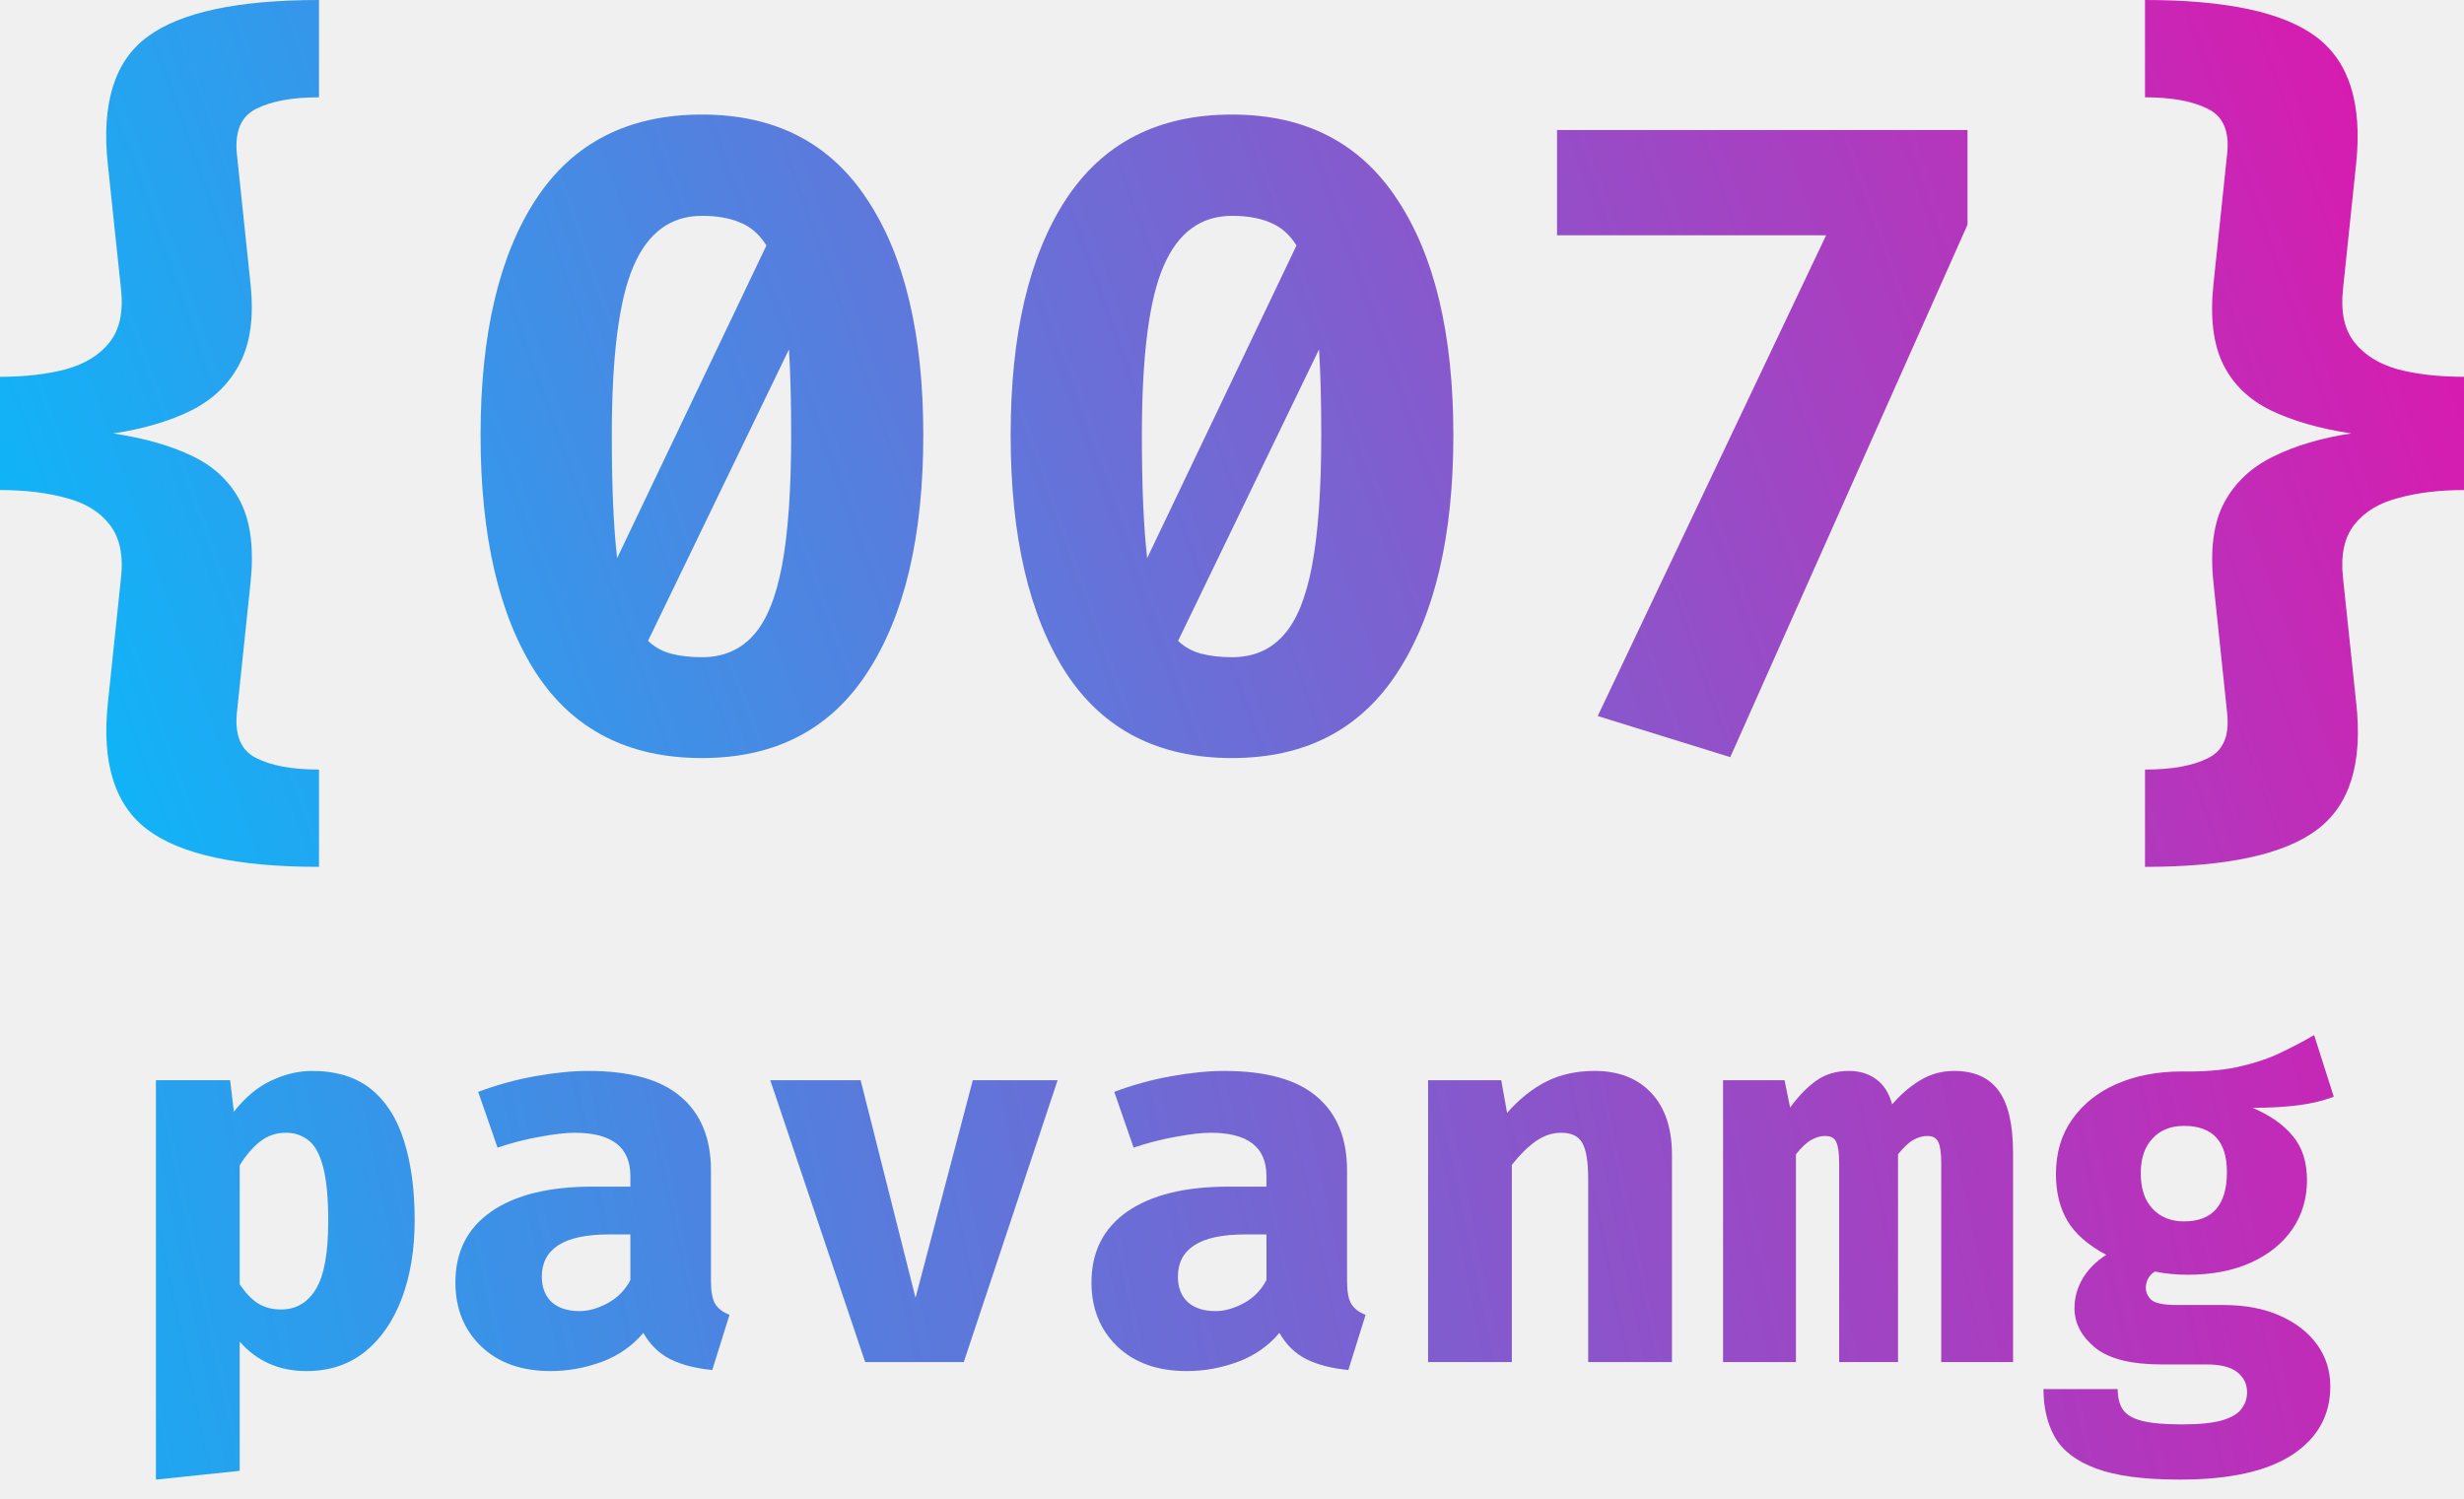
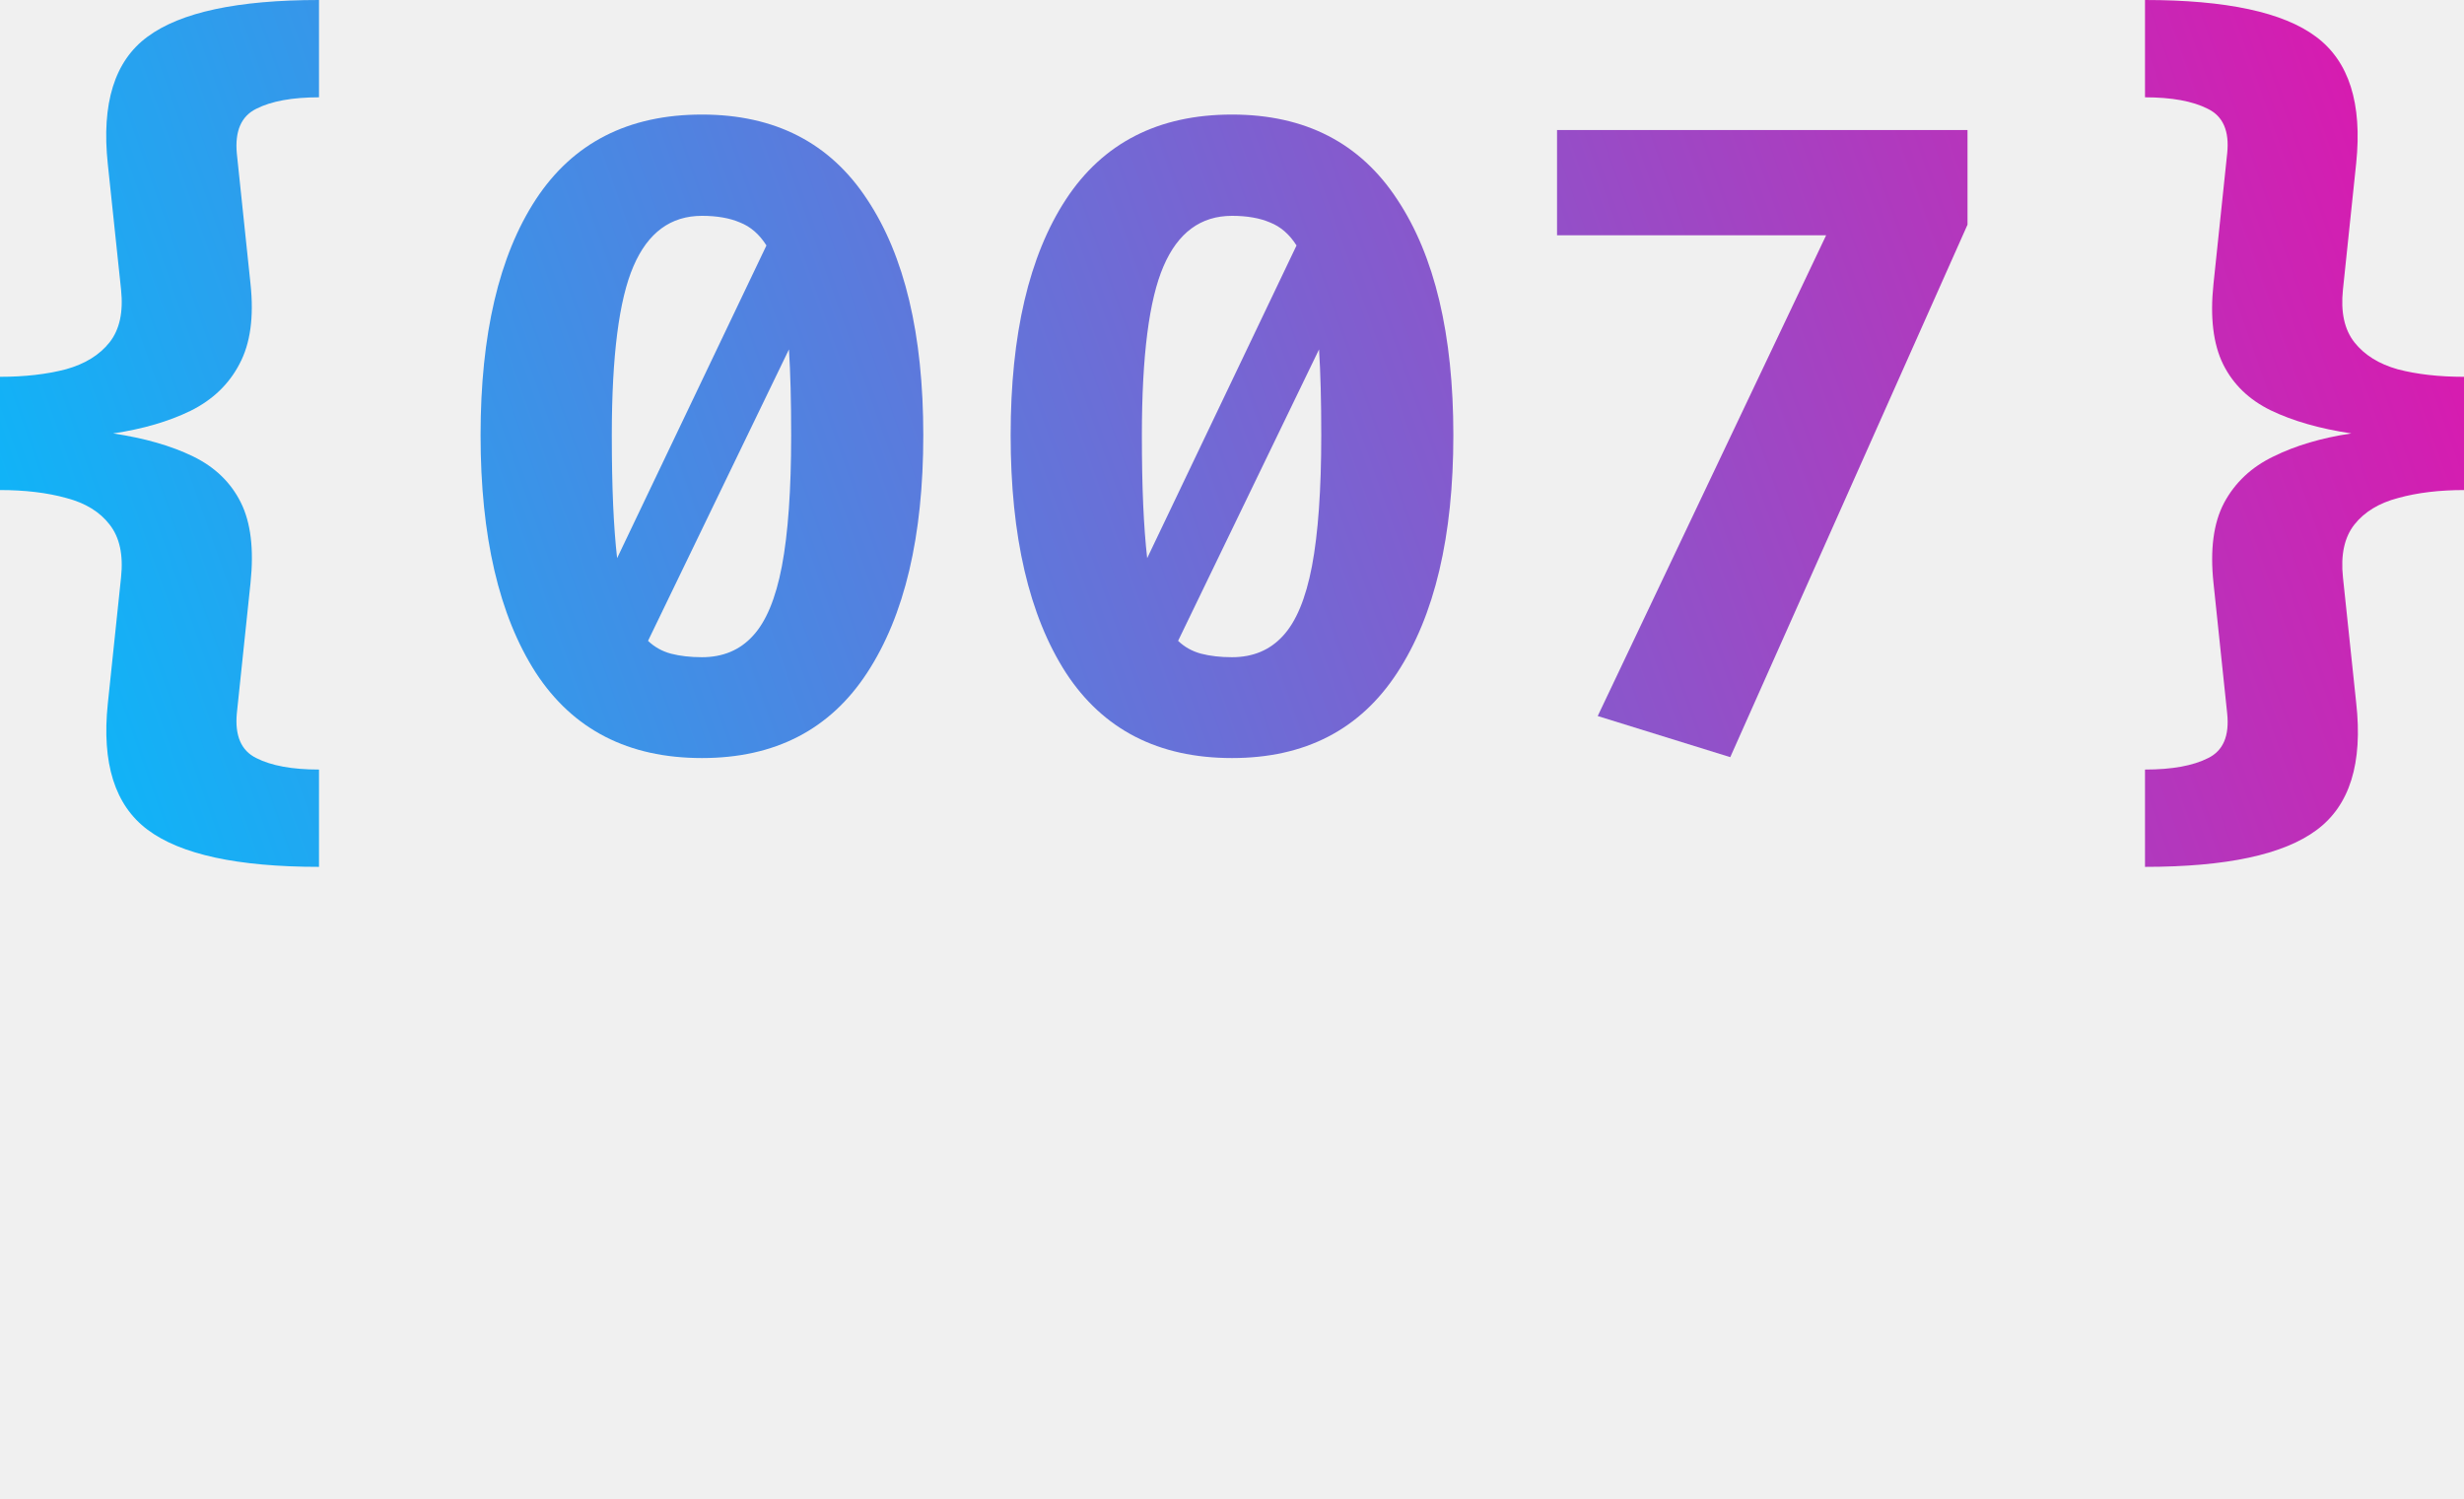
<svg xmlns="http://www.w3.org/2000/svg" width="97" height="59" viewBox="0 0 97 59" fill="none">
-   <g clip-path="url(#clip0_2_5840)">
-     <path d="M12.558 0V3.831C11.503 3.831 10.68 3.982 10.088 4.283C9.497 4.574 9.242 5.16 9.323 6.042L9.862 11.178C10.001 12.479 9.856 13.529 9.427 14.33C9.01 15.131 8.366 15.746 7.497 16.176C6.638 16.594 5.624 16.89 4.453 17.064C5.693 17.25 6.743 17.551 7.601 17.969C8.459 18.387 9.085 18.991 9.479 19.78C9.874 20.57 10.001 21.626 9.862 22.949L9.323 28.086C9.242 28.968 9.497 29.554 10.088 29.844C10.68 30.146 11.503 30.297 12.558 30.297V34.128C9.358 34.128 7.108 33.64 5.809 32.665C4.522 31.702 4 30.047 4.244 27.703L4.766 22.723C4.859 21.841 4.708 21.15 4.314 20.651C3.931 20.152 3.363 19.803 2.609 19.606C1.855 19.397 0.986 19.293 0 19.293V14.835C0.974 14.835 1.838 14.736 2.592 14.539C3.345 14.33 3.919 13.976 4.314 13.477C4.708 12.978 4.859 12.287 4.766 11.405L4.244 6.46C3.989 4.069 4.511 2.397 5.809 1.445C7.108 0.482 9.358 0 12.558 0Z" fill="url(#paint0_linear_2_5840)" />
-     <path d="M27.633 4.51C30.509 4.51 32.677 5.624 34.138 7.853C35.611 10.07 36.347 13.164 36.347 17.134C36.347 21.115 35.611 24.232 34.138 26.484C32.677 28.724 30.509 29.844 27.633 29.844C24.734 29.844 22.554 28.724 21.093 26.484C19.644 24.232 18.919 21.115 18.919 17.134C18.919 13.164 19.644 10.07 21.093 7.853C22.554 5.624 24.734 4.51 27.633 4.51ZM27.633 8.497C26.404 8.497 25.505 9.159 24.937 10.482C24.369 11.794 24.085 14.011 24.085 17.134C24.085 18.155 24.102 19.066 24.137 19.867C24.172 20.657 24.224 21.359 24.294 21.974L30.172 9.664C29.894 9.223 29.546 8.921 29.129 8.758C28.723 8.584 28.224 8.497 27.633 8.497ZM31.146 17.134C31.146 15.799 31.117 14.673 31.059 13.755L25.511 25.23C25.766 25.474 26.068 25.642 26.415 25.735C26.775 25.828 27.181 25.874 27.633 25.874C28.456 25.874 29.123 25.596 29.633 25.039C30.155 24.482 30.538 23.564 30.781 22.288C31.025 20.999 31.146 19.281 31.146 17.134Z" fill="url(#paint1_linear_2_5840)" />
-     <path d="M48.5 4.51C51.376 4.51 53.544 5.624 55.005 7.853C56.478 10.07 57.214 13.164 57.214 17.134C57.214 21.115 56.478 24.232 55.005 26.484C53.544 28.724 51.376 29.844 48.5 29.844C45.601 29.844 43.421 28.724 41.96 26.484C40.511 24.232 39.786 21.115 39.786 17.134C39.786 13.164 40.511 10.07 41.96 7.853C43.421 5.624 45.601 4.51 48.5 4.51ZM48.5 8.497C47.271 8.497 46.372 9.159 45.804 10.482C45.236 11.794 44.952 14.011 44.952 17.134C44.952 18.155 44.969 19.066 45.004 19.867C45.039 20.657 45.091 21.359 45.16 21.974L51.039 9.664C50.761 9.223 50.413 8.921 49.996 8.758C49.59 8.584 49.091 8.497 48.5 8.497ZM52.014 17.134C52.014 15.799 51.985 14.673 51.927 13.755L46.378 25.23C46.633 25.474 46.935 25.642 47.282 25.735C47.642 25.828 48.048 25.874 48.5 25.874C49.323 25.874 49.99 25.596 50.5 25.039C51.022 24.482 51.405 23.564 51.648 22.288C51.892 20.999 52.014 19.281 52.014 17.134Z" fill="url(#paint2_linear_2_5840)" />
-     <path d="M68.115 29.809L62.897 28.19L71.889 9.263H61.296V5.119H77.455V8.845L68.115 29.809Z" fill="url(#paint3_linear_2_5840)" />
-     <path d="M84.442 0C87.642 0 89.886 0.482 91.173 1.445C92.472 2.409 92.999 4.069 92.756 6.425L92.234 11.405C92.141 12.287 92.292 12.978 92.686 13.477C93.081 13.976 93.649 14.33 94.391 14.539C95.145 14.736 96.014 14.835 97 14.835V19.293C96.026 19.293 95.162 19.397 94.408 19.606C93.655 19.803 93.081 20.152 92.686 20.651C92.292 21.15 92.141 21.841 92.234 22.723L92.756 27.668C93.023 30.047 92.501 31.719 91.191 32.682C89.892 33.646 87.642 34.128 84.442 34.128V30.297C85.509 30.297 86.338 30.146 86.929 29.844C87.521 29.554 87.77 28.968 87.677 28.086L87.138 22.949C86.999 21.637 87.138 20.587 87.555 19.798C87.984 18.997 88.634 18.387 89.504 17.969C90.373 17.54 91.394 17.238 92.565 17.064C91.324 16.878 90.269 16.576 89.399 16.158C88.541 15.741 87.915 15.137 87.521 14.348C87.126 13.547 86.999 12.49 87.138 11.178L87.677 6.042C87.77 5.16 87.515 4.574 86.912 4.283C86.32 3.982 85.497 3.831 84.442 3.831V0Z" fill="url(#paint4_linear_2_5840)" />
-     <path d="M12.275 42.162C13.242 42.162 14.021 42.402 14.612 42.883C15.204 43.364 15.635 44.043 15.906 44.92C16.185 45.798 16.324 46.839 16.324 48.044C16.324 49.186 16.157 50.206 15.823 51.105C15.489 51.996 15.005 52.7 14.372 53.215C13.739 53.724 12.97 53.978 12.066 53.978C10.988 53.978 10.111 53.591 9.436 52.818V57.906L6.138 58.251V42.528H9.06L9.206 43.771C9.659 43.193 10.153 42.782 10.688 42.538C11.224 42.288 11.753 42.162 12.275 42.162ZM11.252 44.596C10.869 44.596 10.532 44.711 10.24 44.941C9.947 45.171 9.679 45.484 9.436 45.881V50.562C9.666 50.903 9.906 51.154 10.156 51.314C10.414 51.474 10.716 51.554 11.064 51.554C11.648 51.554 12.104 51.289 12.431 50.76C12.758 50.224 12.922 49.333 12.922 48.086C12.922 47.166 12.855 46.456 12.723 45.955C12.591 45.446 12.4 45.094 12.149 44.899C11.899 44.697 11.6 44.596 11.252 44.596Z" fill="url(#paint5_linear_2_5840)" />
-     <path d="M27.988 50.426C27.988 50.844 28.044 51.147 28.155 51.335C28.273 51.523 28.461 51.666 28.719 51.763L28.04 53.936C27.386 53.873 26.833 53.731 26.381 53.508C25.936 53.278 25.584 52.933 25.327 52.474C24.902 52.982 24.36 53.361 23.699 53.612C23.038 53.856 22.363 53.978 21.674 53.978C20.533 53.978 19.622 53.654 18.94 53.006C18.265 52.352 17.928 51.512 17.928 50.489C17.928 49.284 18.397 48.354 19.337 47.699C20.283 47.044 21.612 46.717 23.323 46.717H24.816V46.299C24.816 45.164 24.085 44.596 22.624 44.596C22.269 44.596 21.813 44.649 21.257 44.753C20.7 44.85 20.144 44.993 19.587 45.181L18.825 42.987C19.542 42.716 20.286 42.51 21.058 42.371C21.838 42.232 22.534 42.162 23.146 42.162C24.795 42.162 26.012 42.5 26.798 43.175C27.591 43.844 27.988 44.812 27.988 46.08V50.426ZM22.812 51.617C23.167 51.617 23.539 51.512 23.928 51.303C24.318 51.088 24.614 50.785 24.816 50.395V48.598H24.002C23.083 48.598 22.408 48.74 21.977 49.026C21.546 49.304 21.33 49.715 21.33 50.259C21.33 50.684 21.459 51.018 21.716 51.262C21.98 51.498 22.346 51.617 22.812 51.617Z" fill="url(#paint6_linear_2_5840)" />
-     <path d="M41.635 42.528L37.941 53.623H34.059L30.323 42.528H33.881L36.042 51.094L38.296 42.528H41.635Z" fill="url(#paint7_linear_2_5840)" />
-     <path d="M53.029 50.426C53.029 50.844 53.084 51.147 53.196 51.335C53.314 51.523 53.502 51.666 53.759 51.763L53.081 53.936C52.427 53.873 51.874 53.731 51.421 53.508C50.976 53.278 50.625 52.933 50.367 52.474C49.943 52.982 49.4 53.361 48.739 53.612C48.078 53.856 47.404 53.978 46.715 53.978C45.574 53.978 44.662 53.654 43.98 53.006C43.306 52.352 42.968 51.512 42.968 50.489C42.968 49.284 43.438 48.354 44.377 47.699C45.323 47.044 46.652 46.717 48.364 46.717H49.856V46.299C49.856 45.164 49.125 44.596 47.664 44.596C47.31 44.596 46.854 44.649 46.297 44.753C45.741 44.85 45.184 44.993 44.627 45.181L43.866 42.987C44.582 42.716 45.327 42.51 46.099 42.371C46.878 42.232 47.574 42.162 48.186 42.162C49.835 42.162 51.053 42.5 51.839 43.175C52.632 43.844 53.029 44.812 53.029 46.08V50.426ZM47.852 51.617C48.207 51.617 48.579 51.512 48.969 51.303C49.358 51.088 49.654 50.785 49.856 50.395V48.598H49.042C48.123 48.598 47.449 48.74 47.017 49.026C46.586 49.304 46.37 49.715 46.37 50.259C46.37 50.684 46.499 51.018 46.756 51.262C47.021 51.498 47.386 51.617 47.852 51.617Z" fill="url(#paint8_linear_2_5840)" />
-     <path d="M56.219 53.623V42.528H59.099L59.329 43.813C59.823 43.256 60.345 42.841 60.894 42.57C61.444 42.298 62.07 42.162 62.773 42.162C63.719 42.162 64.463 42.451 65.006 43.029C65.549 43.607 65.82 44.422 65.82 45.474V53.623H62.522V46.425C62.522 45.742 62.446 45.269 62.293 45.004C62.147 44.732 61.868 44.596 61.458 44.596C61.11 44.596 60.776 44.708 60.456 44.931C60.143 45.154 59.83 45.463 59.517 45.86V53.623H56.219Z" fill="url(#paint9_linear_2_5840)" />
-     <path d="M76.931 42.162C77.717 42.162 78.299 42.42 78.674 42.935C79.057 43.444 79.248 44.269 79.248 45.411V53.623H76.42V45.787C76.42 45.397 76.382 45.122 76.305 44.962C76.236 44.802 76.089 44.722 75.867 44.722C75.693 44.722 75.512 44.774 75.324 44.878C75.143 44.976 74.942 45.164 74.719 45.443V53.623H72.402V45.787C72.402 45.397 72.364 45.122 72.287 44.962C72.218 44.802 72.072 44.722 71.849 44.722C71.675 44.722 71.494 44.774 71.306 44.878C71.125 44.976 70.924 45.164 70.701 45.443V53.623H67.831V42.528H70.252L70.471 43.604C70.819 43.13 71.171 42.772 71.525 42.528C71.88 42.284 72.301 42.162 72.788 42.162C73.206 42.162 73.56 42.27 73.853 42.486C74.152 42.695 74.364 43.026 74.489 43.478C74.823 43.088 75.192 42.772 75.596 42.528C75.999 42.284 76.444 42.162 76.931 42.162Z" fill="url(#paint10_linear_2_5840)" />
-     <path d="M91.1 40.752L91.873 43.175C91.483 43.329 91.027 43.44 90.506 43.51C89.984 43.579 89.375 43.614 88.679 43.614C89.375 43.914 89.904 44.286 90.266 44.732C90.634 45.171 90.819 45.749 90.819 46.466C90.819 47.184 90.627 47.825 90.245 48.389C89.862 48.946 89.32 49.385 88.617 49.705C87.914 50.025 87.083 50.186 86.123 50.186C85.663 50.186 85.235 50.144 84.839 50.06C84.721 50.123 84.63 50.213 84.568 50.332C84.505 50.45 84.474 50.572 84.474 50.697C84.474 50.872 84.543 51.028 84.682 51.167C84.829 51.307 85.166 51.377 85.695 51.377H87.51C88.373 51.377 89.118 51.516 89.744 51.794C90.377 52.073 90.867 52.453 91.215 52.933C91.563 53.414 91.737 53.964 91.737 54.584C91.737 55.719 91.24 56.614 90.245 57.269C89.25 57.923 87.771 58.251 85.809 58.251C84.39 58.251 83.291 58.105 82.512 57.812C81.739 57.526 81.2 57.116 80.894 56.579C80.595 56.05 80.445 55.42 80.445 54.688H83.367C83.367 55.009 83.43 55.27 83.555 55.472C83.687 55.681 83.934 55.834 84.296 55.931C84.665 56.029 85.197 56.078 85.893 56.078C86.596 56.078 87.131 56.022 87.5 55.911C87.869 55.799 88.119 55.646 88.251 55.451C88.391 55.263 88.46 55.05 88.46 54.814C88.46 54.486 88.331 54.222 88.074 54.02C87.817 53.818 87.41 53.717 86.853 53.717H85.089C83.893 53.717 83.023 53.497 82.48 53.059C81.938 52.613 81.666 52.094 81.666 51.502C81.666 51.091 81.774 50.701 81.99 50.332C82.212 49.963 82.522 49.653 82.919 49.402C82.209 49.026 81.701 48.584 81.395 48.075C81.089 47.56 80.936 46.943 80.936 46.226C80.936 45.39 81.148 44.673 81.572 44.074C81.997 43.468 82.581 43.001 83.326 42.674C84.077 42.347 84.933 42.183 85.893 42.183C86.721 42.197 87.441 42.141 88.053 42.016C88.665 41.883 89.215 41.706 89.702 41.483C90.189 41.253 90.655 41.009 91.1 40.752ZM85.976 44.325C85.455 44.325 85.041 44.492 84.734 44.826C84.428 45.154 84.275 45.606 84.275 46.184C84.275 46.797 84.432 47.267 84.745 47.595C85.058 47.922 85.469 48.086 85.976 48.086C87.103 48.086 87.667 47.438 87.667 46.142C87.667 44.931 87.103 44.325 85.976 44.325Z" fill="url(#paint11_linear_2_5840)" />
+   <g clip-path="url(#clip0_2_5657)">
+     <path d="M12.558 0V3.831C11.503 3.831 10.68 3.982 10.088 4.283C9.497 4.574 9.242 5.16 9.323 6.042L9.862 11.178C10.001 12.479 9.856 13.529 9.427 14.33C9.01 15.131 8.366 15.746 7.497 16.176C6.638 16.594 5.624 16.89 4.453 17.064C5.693 17.25 6.743 17.551 7.601 17.969C8.459 18.387 9.085 18.991 9.479 19.78C9.874 20.57 10.001 21.626 9.862 22.949L9.323 28.086C9.242 28.968 9.497 29.554 10.088 29.844C10.68 30.146 11.503 30.297 12.558 30.297V34.128C9.358 34.128 7.108 33.64 5.809 32.665C4.522 31.702 4 30.047 4.244 27.703L4.766 22.723C4.859 21.841 4.708 21.15 4.314 20.651C3.931 20.152 3.363 19.803 2.609 19.606C1.855 19.397 0.986 19.293 0 19.293V14.835C0.974 14.835 1.838 14.736 2.592 14.539C3.345 14.33 3.919 13.976 4.314 13.477C4.708 12.978 4.859 12.287 4.766 11.405L4.244 6.46C3.989 4.069 4.511 2.397 5.809 1.445C7.108 0.482 9.358 0 12.558 0Z" fill="url(#paint0_linear_2_5657)" />
+     <path d="M27.633 4.51C30.509 4.51 32.677 5.624 34.138 7.853C35.611 10.07 36.347 13.164 36.347 17.134C36.347 21.115 35.611 24.232 34.138 26.484C32.677 28.724 30.509 29.844 27.633 29.844C24.734 29.844 22.554 28.724 21.093 26.484C19.644 24.232 18.919 21.115 18.919 17.134C18.919 13.164 19.644 10.07 21.093 7.853C22.554 5.624 24.734 4.51 27.633 4.51ZM27.633 8.497C26.404 8.497 25.505 9.159 24.937 10.482C24.369 11.794 24.085 14.011 24.085 17.134C24.085 18.155 24.102 19.066 24.137 19.867C24.172 20.657 24.224 21.359 24.294 21.974L30.172 9.664C29.894 9.223 29.546 8.921 29.129 8.758C28.723 8.584 28.224 8.497 27.633 8.497ZM31.146 17.134C31.146 15.799 31.117 14.673 31.059 13.755L25.511 25.23C25.766 25.474 26.068 25.642 26.415 25.735C26.775 25.828 27.181 25.874 27.633 25.874C28.456 25.874 29.123 25.596 29.633 25.039C30.155 24.482 30.538 23.564 30.781 22.288C31.025 20.999 31.146 19.281 31.146 17.134Z" fill="url(#paint1_linear_2_5657)" />
+     <path d="M48.5 4.51C51.376 4.51 53.544 5.624 55.005 7.853C56.478 10.07 57.214 13.164 57.214 17.134C57.214 21.115 56.478 24.232 55.005 26.484C53.544 28.724 51.376 29.844 48.5 29.844C45.601 29.844 43.421 28.724 41.96 26.484C40.511 24.232 39.786 21.115 39.786 17.134C39.786 13.164 40.511 10.07 41.96 7.853C43.421 5.624 45.601 4.51 48.5 4.51ZM48.5 8.497C47.271 8.497 46.372 9.159 45.804 10.482C45.236 11.794 44.952 14.011 44.952 17.134C44.952 18.155 44.969 19.066 45.004 19.867C45.039 20.657 45.091 21.359 45.161 21.974L51.04 9.664C50.761 9.223 50.413 8.921 49.996 8.758C49.59 8.584 49.092 8.497 48.5 8.497ZM52.014 17.134C52.014 15.799 51.985 14.673 51.927 13.755L46.378 25.23C46.633 25.474 46.935 25.642 47.283 25.735C47.642 25.828 48.048 25.874 48.5 25.874C49.323 25.874 49.99 25.596 50.501 25.039C51.022 24.482 51.405 23.564 51.648 22.288C51.892 20.999 52.014 19.281 52.014 17.134Z" fill="url(#paint2_linear_2_5657)" />
+     <path d="M68.115 29.809L62.897 28.19L71.889 9.263H61.296V5.119H77.455V8.845L68.115 29.809Z" fill="url(#paint3_linear_2_5657)" />
+     <path d="M84.442 0C87.642 0 89.886 0.482 91.173 1.445C92.472 2.409 92.999 4.069 92.756 6.425L92.234 11.405C92.141 12.287 92.292 12.978 92.686 13.477C93.081 13.976 93.649 14.33 94.391 14.539C95.145 14.736 96.014 14.835 97 14.835V19.293C96.026 19.293 95.162 19.397 94.408 19.606C93.655 19.803 93.081 20.152 92.686 20.651C92.292 21.15 92.141 21.841 92.234 22.723L92.756 27.668C93.023 30.047 92.501 31.719 91.191 32.682C89.892 33.646 87.642 34.128 84.442 34.128V30.297C85.509 30.297 86.338 30.146 86.929 29.844C87.521 29.554 87.77 28.968 87.677 28.086L87.138 22.949C86.999 21.637 87.138 20.587 87.555 19.798C87.984 18.997 88.634 18.387 89.504 17.969C90.373 17.54 91.394 17.238 92.565 17.064C91.324 16.878 90.269 16.576 89.399 16.158C88.541 15.741 87.915 15.137 87.521 14.348C87.126 13.547 86.999 12.49 87.138 11.178L87.677 6.042C87.77 5.16 87.515 4.574 86.912 4.283C86.32 3.982 85.497 3.831 84.442 3.831V0Z" fill="url(#paint4_linear_2_5657)" />
  </g>
  <defs>
-     <linearGradient id="paint0_linear_2_5840" x1="-2.05" y1="36.755" x2="99.972" y2="0.68" gradientUnits="userSpaceOnUse">
+     <linearGradient id="paint0_linear_2_5657" x1="-2.05" y1="36.755" x2="99.972" y2="0.68" gradientUnits="userSpaceOnUse">
      <stop stop-color="#00C0FD" />
      <stop offset="1" stop-color="#E70FAA" />
    </linearGradient>
-     <linearGradient id="paint1_linear_2_5840" x1="-2.05" y1="36.755" x2="99.972" y2="0.68" gradientUnits="userSpaceOnUse">
+     <linearGradient id="paint1_linear_2_5657" x1="-2.05" y1="36.755" x2="99.972" y2="0.68" gradientUnits="userSpaceOnUse">
      <stop stop-color="#00C0FD" />
      <stop offset="1" stop-color="#E70FAA" />
    </linearGradient>
-     <linearGradient id="paint2_linear_2_5840" x1="-2.05" y1="36.755" x2="99.972" y2="0.68" gradientUnits="userSpaceOnUse">
+     <linearGradient id="paint2_linear_2_5657" x1="-2.05" y1="36.755" x2="99.972" y2="0.68" gradientUnits="userSpaceOnUse">
      <stop stop-color="#00C0FD" />
      <stop offset="1" stop-color="#E70FAA" />
    </linearGradient>
-     <linearGradient id="paint3_linear_2_5840" x1="-2.05" y1="36.755" x2="99.972" y2="0.68" gradientUnits="userSpaceOnUse">
+     <linearGradient id="paint3_linear_2_5657" x1="-2.05" y1="36.755" x2="99.972" y2="0.68" gradientUnits="userSpaceOnUse">
      <stop stop-color="#00C0FD" />
      <stop offset="1" stop-color="#E70FAA" />
    </linearGradient>
-     <linearGradient id="paint4_linear_2_5840" x1="-2.05" y1="36.755" x2="99.972" y2="0.68" gradientUnits="userSpaceOnUse">
+     <linearGradient id="paint4_linear_2_5657" x1="-2.05" y1="36.755" x2="99.972" y2="0.68" gradientUnits="userSpaceOnUse">
      <stop stop-color="#00C0FD" />
      <stop offset="1" stop-color="#E70FAA" />
    </linearGradient>
-     <linearGradient id="paint5_linear_2_5840" x1="-0.244" y1="59.346" x2="93.638" y2="39.507" gradientUnits="userSpaceOnUse">
-       <stop stop-color="#13B0F5" />
-       <stop offset="1" stop-color="#CA24B4" />
-     </linearGradient>
-     <linearGradient id="paint6_linear_2_5840" x1="-0.245" y1="59.346" x2="93.638" y2="39.507" gradientUnits="userSpaceOnUse">
-       <stop stop-color="#13B0F5" />
-       <stop offset="1" stop-color="#CA24B4" />
-     </linearGradient>
-     <linearGradient id="paint7_linear_2_5840" x1="-0.244" y1="59.345" x2="93.638" y2="39.507" gradientUnits="userSpaceOnUse">
-       <stop stop-color="#13B0F5" />
-       <stop offset="1" stop-color="#CA24B4" />
-     </linearGradient>
-     <linearGradient id="paint8_linear_2_5840" x1="-0.244" y1="59.346" x2="93.638" y2="39.507" gradientUnits="userSpaceOnUse">
-       <stop stop-color="#13B0F5" />
-       <stop offset="1" stop-color="#CA24B4" />
-     </linearGradient>
-     <linearGradient id="paint9_linear_2_5840" x1="-0.244" y1="59.346" x2="93.638" y2="39.507" gradientUnits="userSpaceOnUse">
-       <stop stop-color="#13B0F5" />
-       <stop offset="1" stop-color="#CA24B4" />
-     </linearGradient>
-     <linearGradient id="paint10_linear_2_5840" x1="-0.244" y1="59.346" x2="93.638" y2="39.507" gradientUnits="userSpaceOnUse">
-       <stop stop-color="#13B0F5" />
-       <stop offset="1" stop-color="#CA24B4" />
-     </linearGradient>
-     <linearGradient id="paint11_linear_2_5840" x1="-0.244" y1="59.345" x2="93.638" y2="39.507" gradientUnits="userSpaceOnUse">
-       <stop stop-color="#13B0F5" />
-       <stop offset="1" stop-color="#CA24B4" />
-     </linearGradient>
-     <clipPath id="clip0_2_5840">
+     <clipPath id="clip0_2_5657">
      <rect width="97" height="59" fill="white" />
    </clipPath>
  </defs>
</svg>
